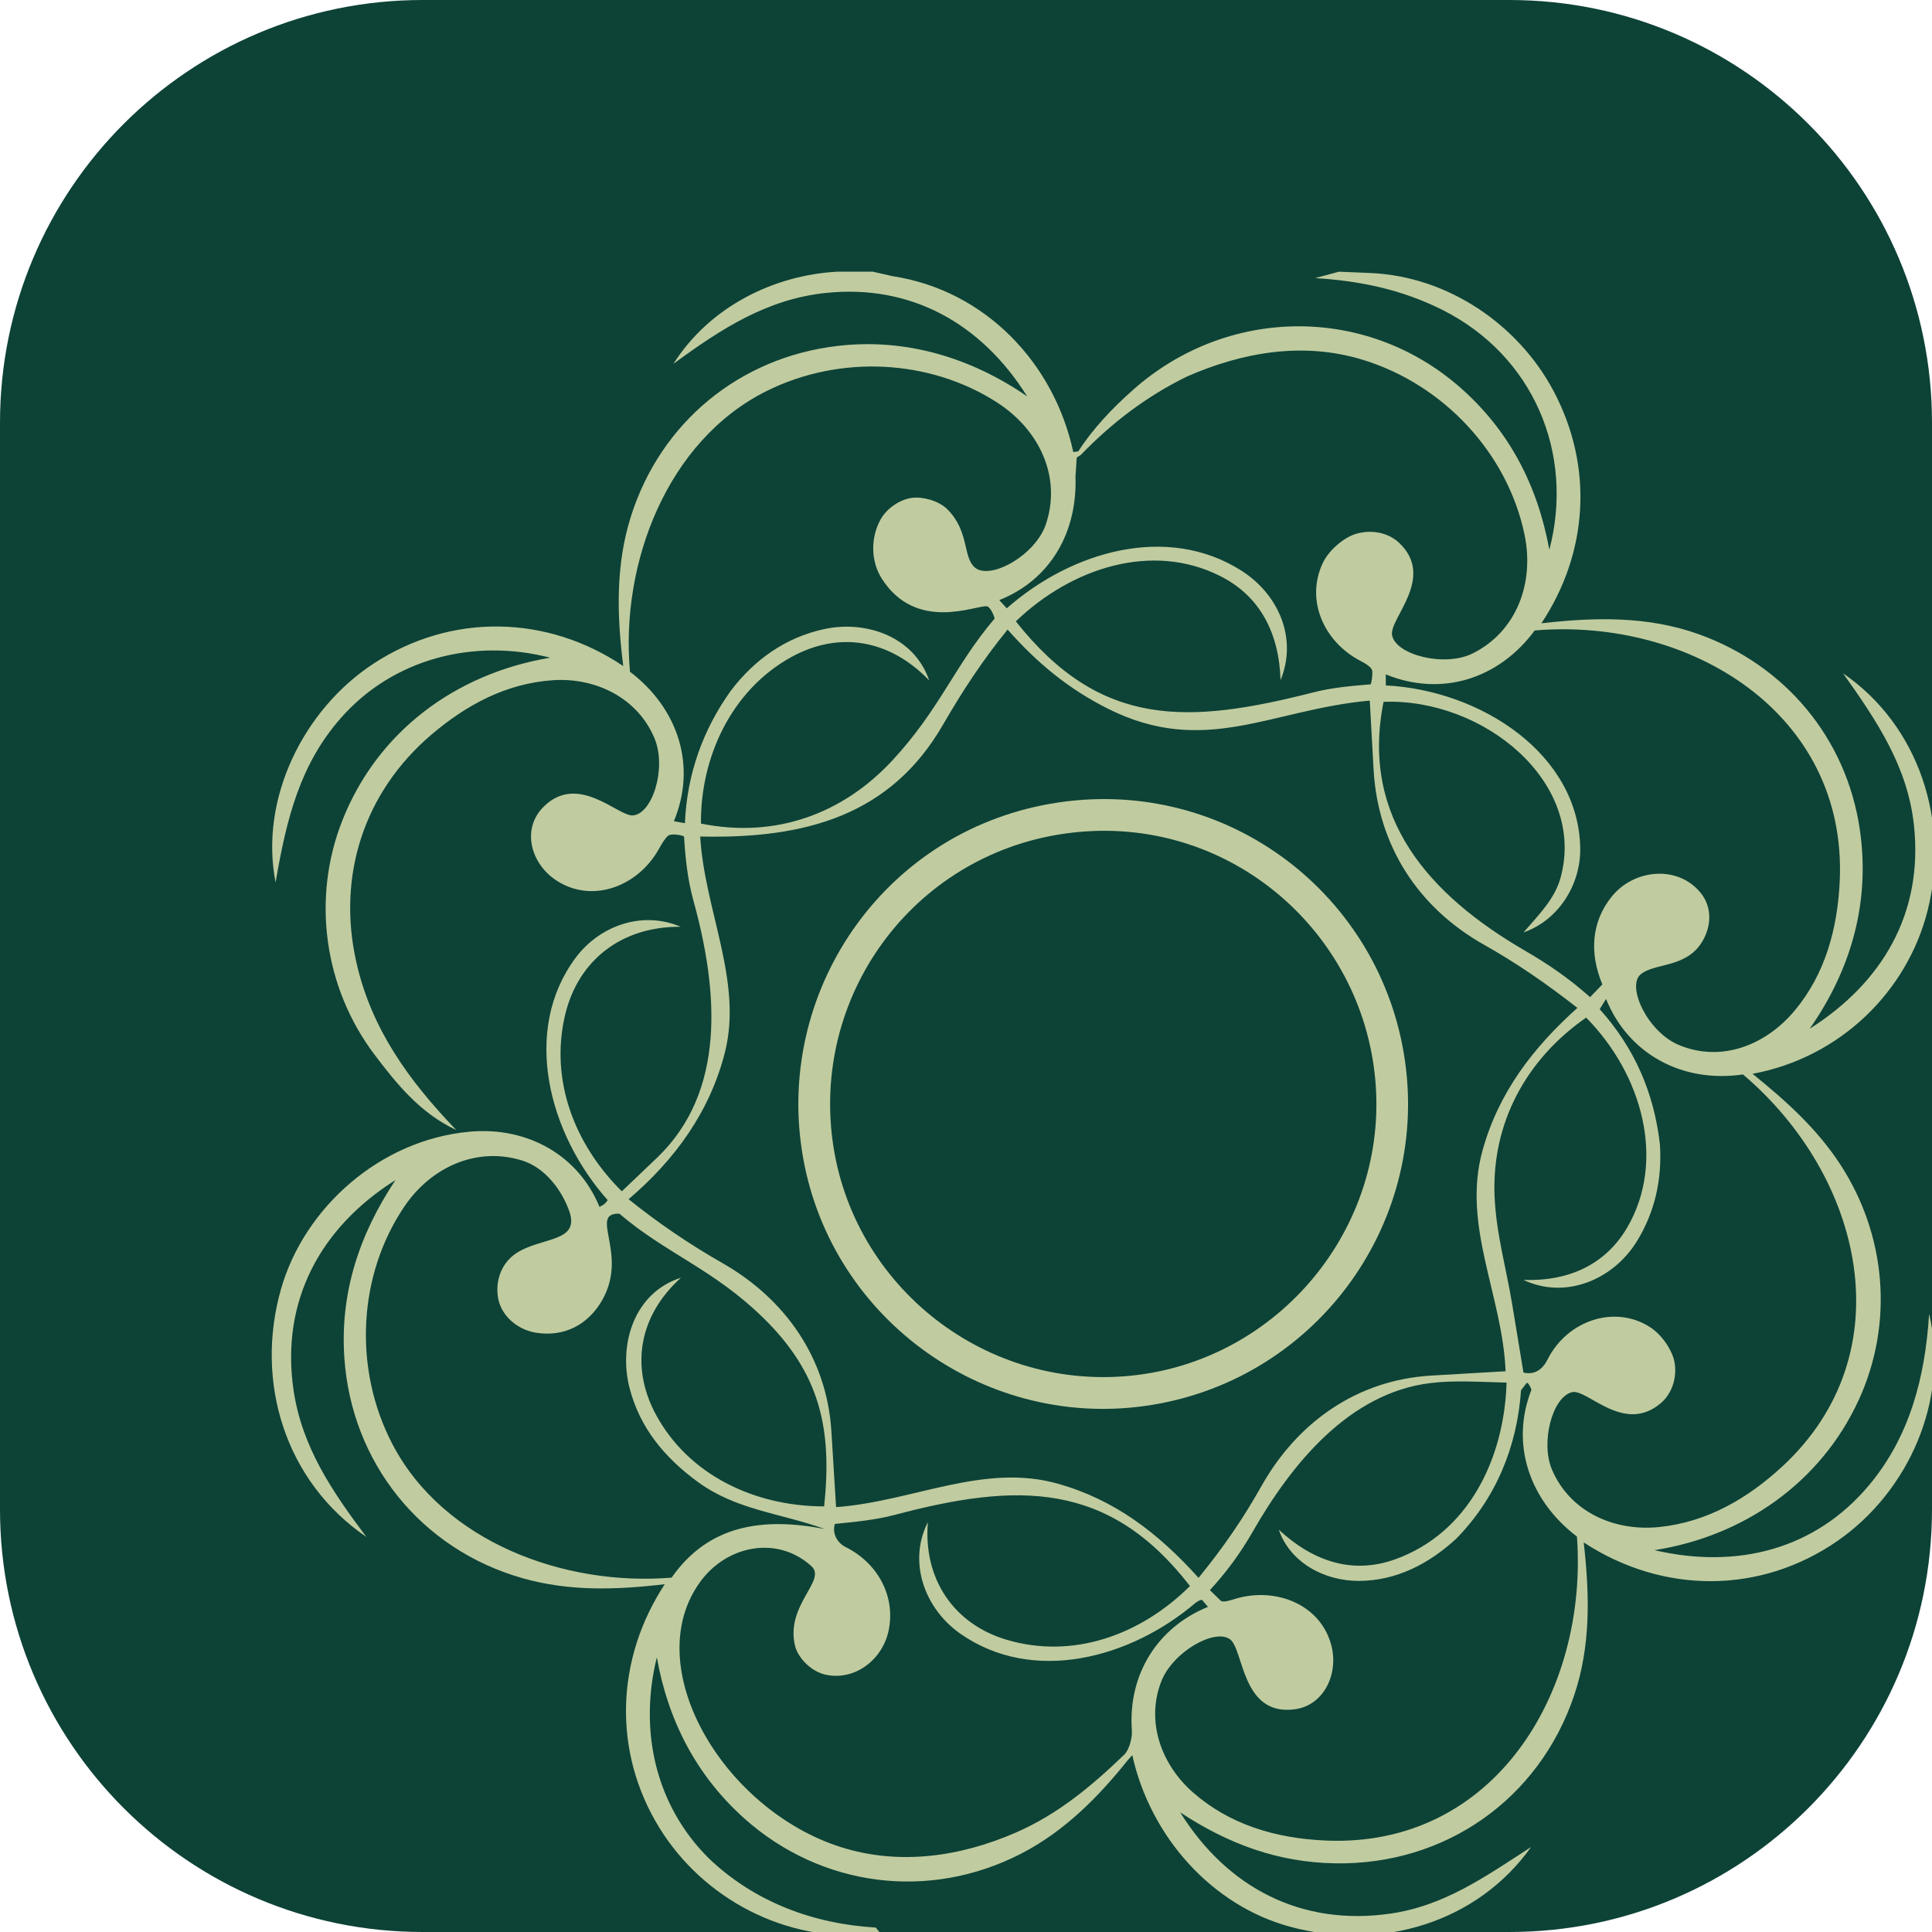
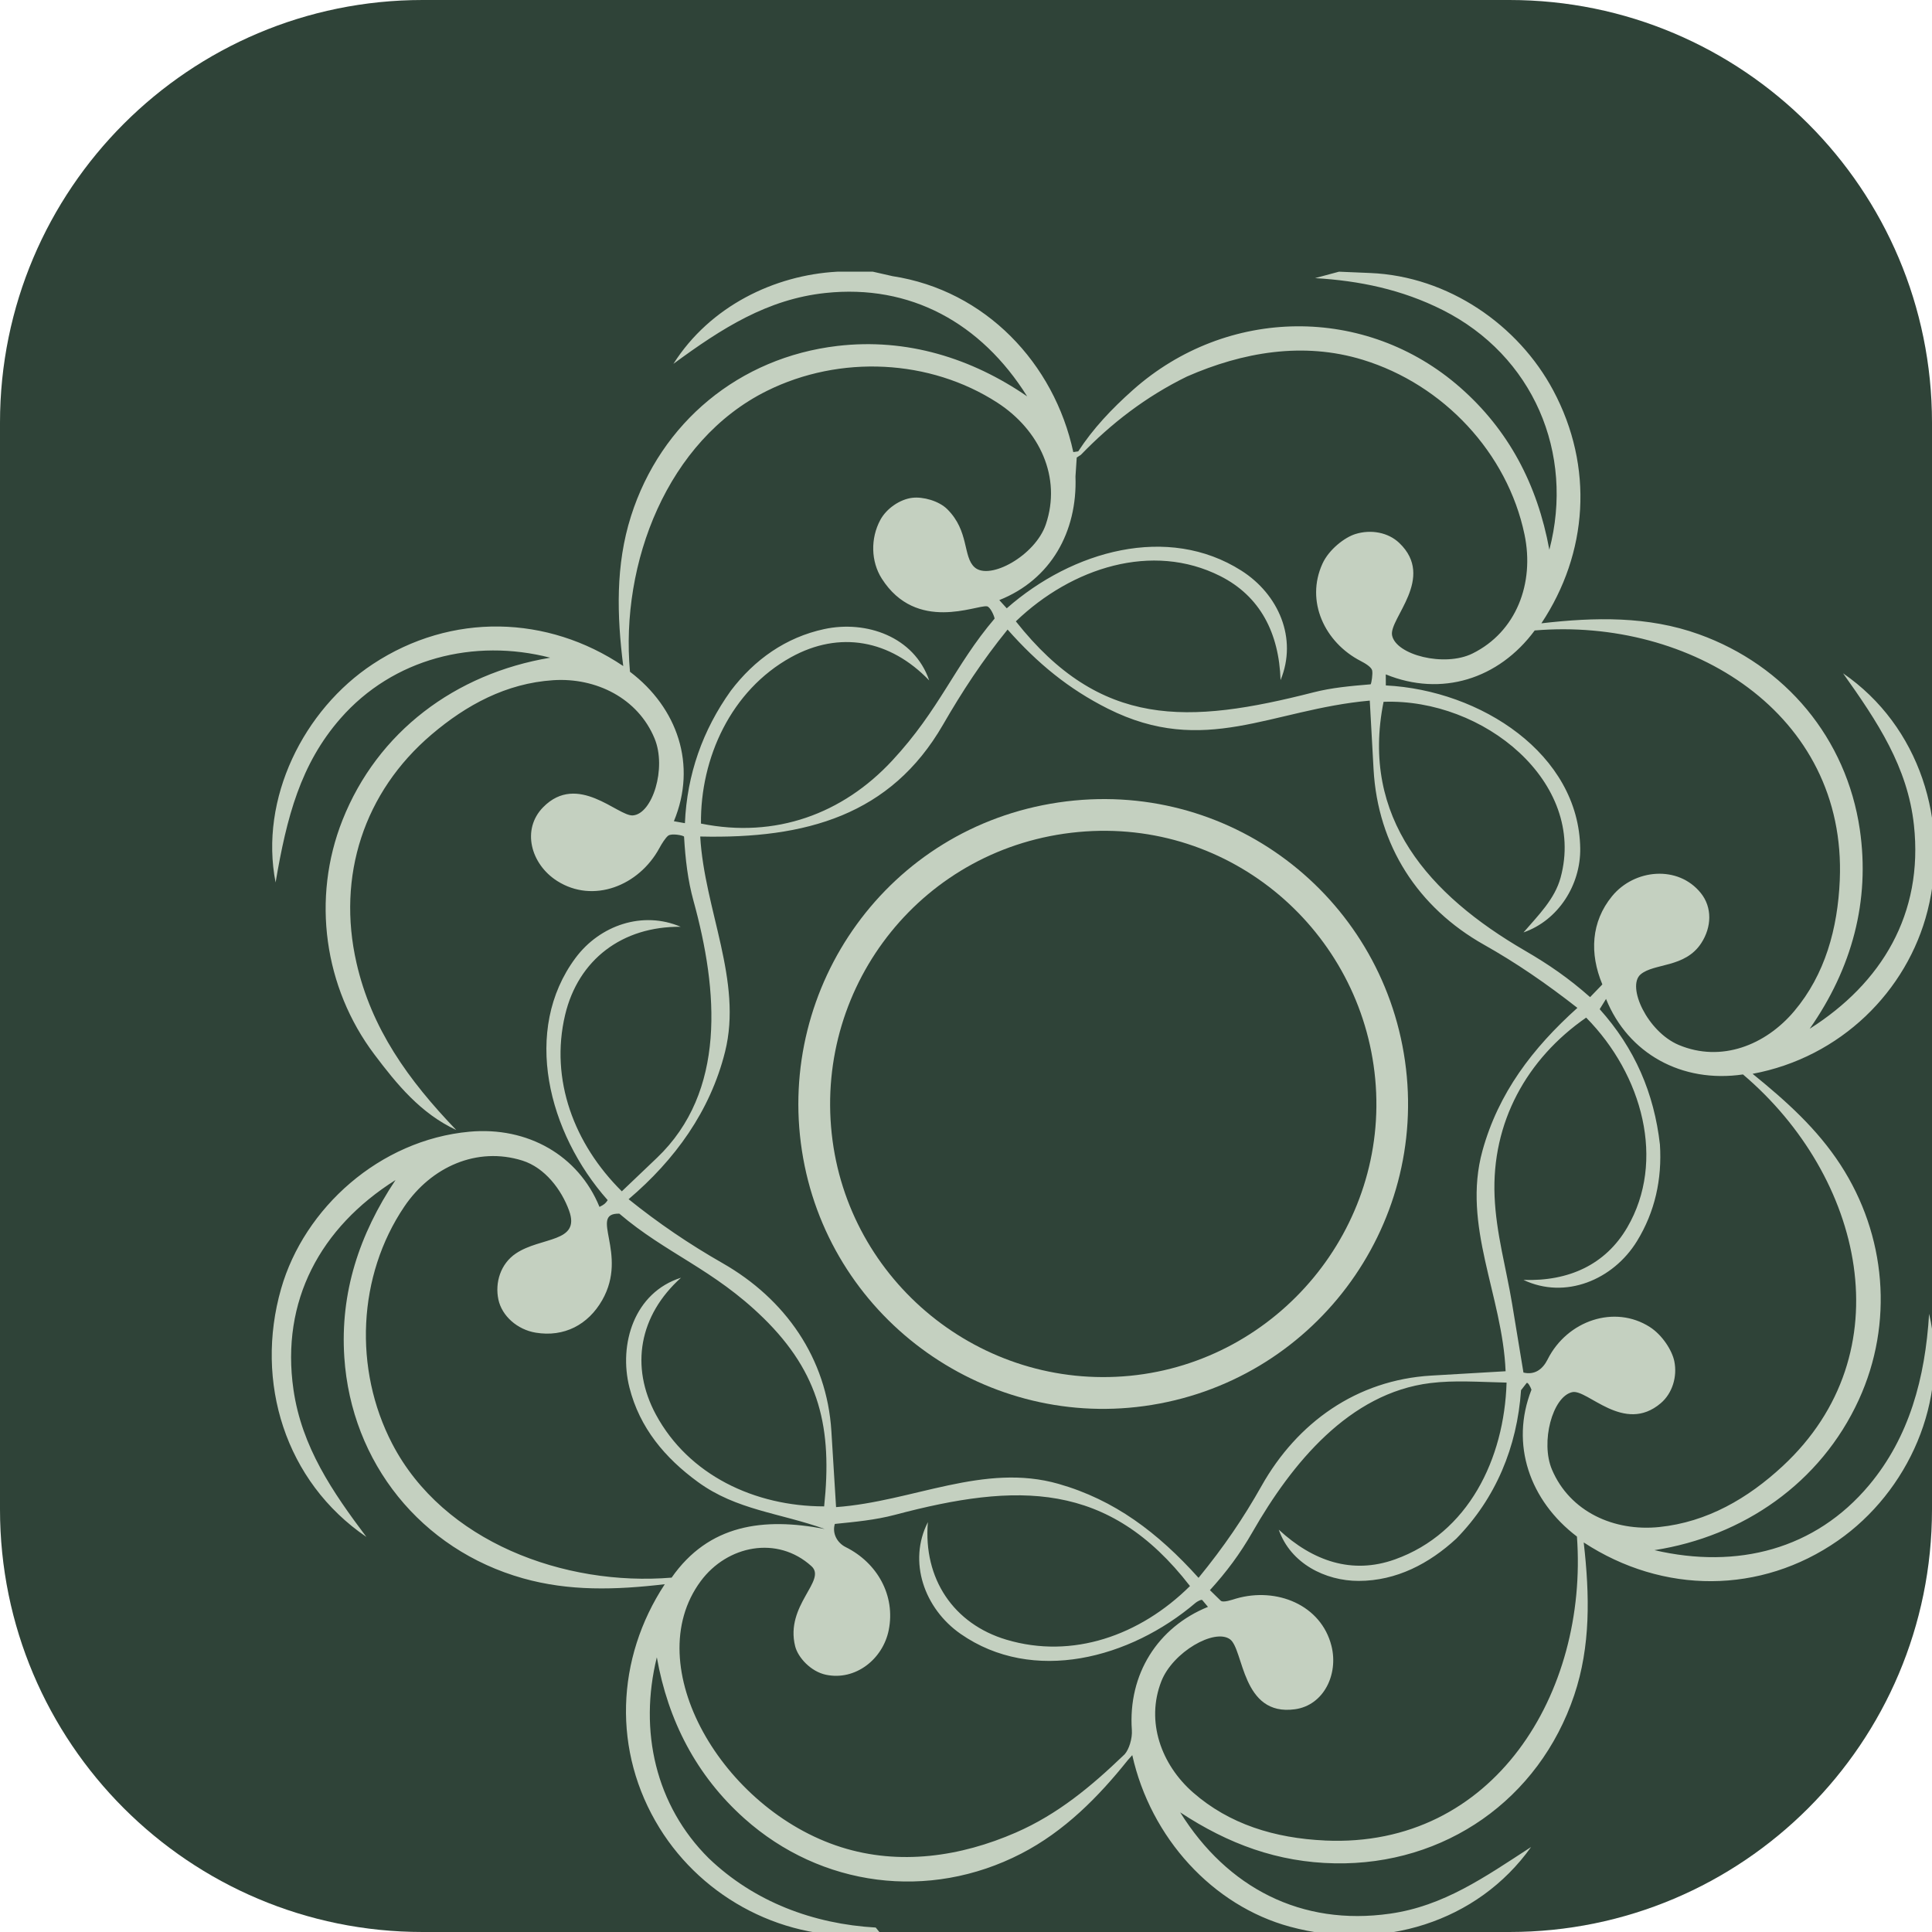
<svg xmlns="http://www.w3.org/2000/svg" viewBox="0 0 64 64">
-   <style> .cls-1 { fill: #c0cc9f; } </style>
-   <rect width="64" height="64" rx="14" fill="#0d4237" />
+   <style> .cls-1 { fill: #c4d0c0; } </style>
+   <rect width="64" height="64" rx="14" fill="#2f4338" />
  <g transform="translate(9 9) scale(.0715)">
    <g id="Layer_1-2" data-name="Layer 1">
      <g id="QWCazl.tif">
        <g>
          <path class="cls-1" d="M278.53,0l9.07,2.06c43.13,6.6,74.95,40.43,83.79,81.52l2.29-.34c6.8-10.47,15.43-19.65,25.41-28.51,43.44-38.56,107.75-39.54,151.57-1.06,22.24,19.53,35.7,44.68,41.29,75.16,11.72-44.8-7.5-89.96-49.45-111.08-18.89-9.51-38.57-13.57-59.11-14.77L494.49,0l14.48.61c36.28,1.52,68.64,24.18,84.76,54.36,18.96,35.49,16.09,75.48-5.47,107.94,24.59-2.84,49.31-3.43,72.96,5.07,40.2,14.44,68.37,48.31,74.56,90.41,4.85,33-3.61,64.39-23.22,92.37,33.32-21.1,52.76-53.21,48.3-94.37-2.92-26.94-16.9-47.9-32.84-70.32,35.47,24.37,49.49,69.1,39.15,110.02-9.42,37.28-40.31,67.97-81.06,75.54,15.65,12.71,29.84,25.41,40.73,42.15,21.18,32.57,24.71,73.4,8.51,108.81-17.72,38.73-53.72,63.36-94.71,69.73,38.35,8.93,74.52-.31,99.49-30.17,18.58-22.23,25.94-49.57,27.76-79.34,9.48,40.2-9.73,82.47-42.29,105.12-35.71,24.84-80.87,24.92-117.73.82,2.8,24.55,3.22,48.1-4.4,70.76-16.27,48.38-60.01,78.81-110.87,77.91-26.42-.47-49.37-8.93-71.69-23.62,21.82,34.97,56.13,52.81,97.26,46.93,24.78-3.54,43.59-16.75,65.32-30.88-24.87,34.92-69.25,48.45-111.73,36.92-35.81-9.71-64.53-41.21-73.05-79.48l-2.12,2.38c-13.52,16.92-29.29,32.93-49.36,43.26-42.73,22.01-92.73,15.43-128.23-16.29-22.26-19.89-35.39-45.41-40.56-74.68-8.43,34.2-.51,68.7,24.01,93.07,21.14,20.27,48.54,30.48,77.41,32.14.6.73,2.24,2.78,2.27,2.78.02,0-2.52.4-3.52.49-40.72,3.77-78.72-16.71-98.93-49.4-21.9-35.43-20.25-78.42,2.44-112.94-22.97,2.7-44.33,3.28-65.68-2.73-47.25-13.3-79.55-53.63-82.79-102.38-1.99-29.97,6.94-56.98,23.71-82.14-34.86,21.98-53.17,56.05-47.28,97.03,3.83,26.65,18.16,47.53,33.8,68.32-37.64-25.66-51.87-71.86-39.52-114.99,10.71-37.39,45.66-68.95,87.27-72.76,26.94-2.46,50.49,10.96,60.24,34.84,2.12-1.05,2.79-1.58,3.8-3.13-27.65-31.14-39.76-78.79-14.9-112.22,11.28-15.17,31.15-21.96,48.72-14.43-27.03-.26-47.48,15.19-53.56,40.89-7.08,29.92,4.18,59.79,26.29,81.67l16.23-15.47c32.26-30.75,28.45-77.45,16.97-119.12-2.64-9.57-3.74-19.14-4.37-29.73-.35-.61-5.81-1.65-7.35-.45-1.28,1-2.97,3.71-4.04,5.68-9.47,17.55-30.68,25.94-47.42,15.29-12.21-7.77-16.6-23.87-6.46-34.17,16.01-16.27,34.62,4.26,41.52,3.81,9.06-.59,15.78-21.85,10.1-35.62-7.7-18.68-27.14-28.34-47.03-27.02-21.73,1.44-40.18,11.45-56.32,25.18-31.34,26.67-43.93,65.58-34.76,105.79,6.93,30.41,23.91,54.21,46.22,77.42-16.49-7.68-27.46-21.1-37.95-35.03-23.34-30.98-29.12-72.33-14.77-108.52,16.23-40.92,52.2-67.88,96.25-75.27-35.23-9.08-72.78.27-97.17,28.15-18.48,21.12-24.92,45.68-30.06,75.99-7.6-38.79,12.97-80.05,45.1-101.21,36.45-24.01,80.97-22.64,115.97.94-2.96-23.41-3.61-46.8,3.59-69.45,13.84-43.53,50.3-73.52,95.64-78.86,32.09-3.78,62.21,5.69,87.9,23.36-21.33-34.05-54.19-52.08-93.47-47.89-26.84,2.86-47.93,16.29-70.42,32.83C203.05,16.01,232.89,1.57,262.06,0h16.47ZM372.98,86.1l-.58,8.8c.92,25.58-11.4,47.76-35.3,57.25l3.46,3.81c30.49-26.81,74.65-39.07,108.66-17.48,17.31,10.99,26.15,31.4,18.2,50.75-.71-21.74-9.39-38.87-28.01-48.24-31.41-15.81-68.64-3.94-94.64,21.01,39.25,49.65,79.76,47.74,137.96,32.88,8.43-2.15,17.01-2.92,26.43-3.71.38-.57,1.07-4.9.68-6.47-.39-1.57-3.28-3.29-5.3-4.33-16.66-8.58-25.7-27.68-17.69-45.14,2.97-6.48,10.2-12.14,15.32-13.71,7.18-2.2,15.12-.74,20.25,4.16,16.98,16.2-4.82,35.09-3.34,42.79,1.76,9.09,24.26,14.84,37.25,8.43,20.24-9.99,28.85-32.47,24.11-55.12-7.92-37.84-37.56-69.51-74.93-80.96-27.67-8.48-55.73-3.52-81.48,7.76-19.04,9.32-35.02,21.68-49.14,36.28.08-.05-.48.31-1.9,1.24ZM334.93,160.73c-.14-1.2-2-5.46-3.53-5.69-4.88-.75-32.68,12.35-48.74-12.84-5.05-7.93-5.28-18.62-.7-27.15,2.96-5.51,9.3-9.62,14.8-10.28,5.01-.61,12.34,1.41,16.22,5.25,10.27,10.17,7.17,22,12.67,26.93,6.95,6.25,28.13-5.39,33.03-19.92,7.33-21.72-2.86-43.65-22.46-56.34-31.24-20.21-72.91-22.28-106.82-5.45-46.09,22.88-67.97,79.73-63.4,130.12,21.96,16.64,31.19,43.13,20.34,69.24l5.11.91c.95-22.52,8.22-43.14,21.28-61.38,10.95-14.42,25.43-24.71,43.27-28.55,19.41-4.18,41.67,3.47,48.63,23.79-18.09-18.83-41.57-23.17-64.02-10.75-27.8,15.37-42.04,46.64-41.72,77.07,34.55,7.01,65.68-4.53,88.54-29.11,22.14-23.8,28.88-43.98,47.5-65.86ZM610.84,336.09l5.66-5.88c-6.01-14.4-5.2-28.99,4.47-40.84,10.34-12.68,30.63-14.55,41.14-1.5,5.36,6.65,5.06,15.74.24,23.18-7.54,11.62-21.9,9.2-28.14,14.53-6.52,5.58,3.16,26.58,17.72,32.69,19.62,8.22,40.14.13,53.47-15.68,14.31-16.97,20.14-38.3,21.1-60.64,3.32-77.47-69.33-121.81-141.34-115.73-16.7,22.6-43.25,30.86-69,20.35l.03,5.12c43.93,2.21,89.5,31.75,90.06,75.58.21,16.79-10.1,33.23-26.27,38.85,6.89-8,14.45-15.38,17.18-25.4,12.02-44.11-35.59-83.13-82.02-81.44-10.8,53.81,21.15,89.53,65.47,115.27,11.09,6.44,20.34,12.81,30.22,21.56ZM429.43,605.13c11.73-14.35,20.76-27.63,29.15-42.53,16.51-29.35,44.09-49.14,78.69-51.16l34.41-2.01c-1.42-35.05-20.31-67.39-10.73-102.14,7.39-26.79,23.21-47.54,43.99-66.21-14.53-11.37-28.3-20.82-43.29-29.27-30.56-17.22-49.2-46.01-51.15-81.31l-1.75-31.78c-45.71,4.1-76.48,26.27-121.37,3.72-18.11-9.1-32.54-20.93-46.43-36.64-11.76,14.47-21.07,28.76-29.94,44.11-24.17,41.86-63.42,52.92-112.47,51.78,1.96,33.97,19.72,66.9,11.5,99.76-6.89,27.55-23.24,50.06-44.68,68.27,13.82,11.12,28.02,20.77,43.6,29.67,28.92,16.53,48.26,43.9,50.35,77.83l2.17,35.16c35.65-2.58,68.44-20.68,103.1-10.76,25.92,7.41,45.9,22.49,64.83,43.52ZM591.14,503.95c9.09-18.06,31.05-25.45,47.35-15.02,5.79,3.7,10.32,10.83,11.35,15.85,1.47,7.18-.93,14.91-6.27,19.45-17.09,14.55-34.03-6.72-41.05-5.11-9.16,2.1-14.73,23.21-9.37,35.85,8.32,19.61,28.82,28.79,49.7,26.64,22.24-2.29,41.12-13.31,57.18-28.21,56.57-52.47,37.32-134.2-18.37-181.48-28.4,4.16-53.24-9.71-63.45-34.98l-2.94,4.74c16.28,18.15,25.2,38.9,27.91,62.73,1.02,16.08-2.31,31.18-10.64,44.75-11.03,17.95-33.21,27.15-52.59,17.95,20.81.73,37.97-6.94,48.12-24.36,17.87-30.67,7.11-70.65-19.07-97.16-27.55,19.12-43.86,48.58-42.43,82.78.72,17.25,5.36,33.09,8.15,49.97l5.23,31.7c5.17,1.22,8.85-1.43,11.2-6.09ZM227.72,484.67c-23.06-22.55-44.95-29.72-66.65-48.25-14.46-.32,4.4,18.47-7.95,40.08-6.52,11.41-17.65,17.23-30.78,15.06-8.56-1.41-15.69-7.75-17.31-15.36-1.65-7.79.96-16.53,8.11-21.34,11.61-7.8,30.05-4.88,24.66-19.81-3.51-9.72-11.21-19.95-21.69-23.23-20.94-6.55-42.17,2.83-54.68,21.35-21.59,31.96-23.61,75.19-5.58,109.87,23.65,45.49,79.8,66.12,129.44,62.01,17.21-24.64,42.5-28.03,70.95-22.53-20.93-7.49-40.86-8.72-58.78-21.79-15.29-11.16-26.96-25.05-31.7-43.71-5.13-20.2,2.25-44.07,23.88-50.92-19.37,17.41-23.66,41.1-11.64,63.39,15.13,28.04,45.77,42.54,77.96,42.55,3.79-35.96-1.86-61.58-28.25-87.39ZM488.03,726.85c78.34,3.57,121.93-68.65,116.7-140.83-21.88-16.62-31.03-42.74-21.07-68.02-.26-.92-1.7-3.8-2.27-3.08l-2.56,3.29c-1.82,26.34-11.71,50.11-29.98,68.76-12.51,11.54-27.67,19.58-45.25,19.6-15.46.01-31.58-8.09-37.01-23.73,15.81,14.6,33.97,20.86,53.83,13.76,34.02-12.17,50.64-46.54,51.71-81.91-12.99-.29-24.06-1.17-35.33.22-37.54,4.63-64.13,37.14-82.39,69.03-5.84,10.19-12.04,18.46-19.72,26.91l4.96,4.85c1.16,1.13,5.4-.43,7.18-.95,18.74-5.42,39.39,2.91,44.17,21.94,3.31,13.16-3.57,27.48-16.87,29.34-24.87,3.48-23.7-27.82-30.17-32.44-7.17-5.12-26.46,5.92-31.77,19.46-7.31,18.65-.06,38.64,14.69,51.55,16.73,14.65,37.74,21.18,61.16,22.24ZM395.24,686.82c1.93-2.16,3.56-7.2,3.28-11.14-1.84-25.87,12.01-47.67,35.26-57.08l-2.64-3.15c-.38-.45-2.48.74-3.05,1.23-30.4,25.93-75.38,37.77-108.9,14.44-16.8-11.69-24.52-33.46-15.17-51.79-2.22,26.22,11.92,47.2,36.43,54.49,30.48,9.07,61.79-1.86,85-24.87-37.71-48.79-80.03-48.02-136.64-33.01-9.28,2.46-18.9,3.31-27.9,4.23-1.35,4.49,1.19,8.82,5.02,10.73,14.63,7.27,23.16,22.41,19.95,38.45-2.7,13.47-15.43,23.57-29.08,20.7-7.06-1.48-12.97-8.03-14.27-13.19-4.78-19.02,14.82-30.5,7.55-37.11-15.84-14.37-39.07-9.63-51.33,6.96-28.91,39.13,10.1,105.77,65.01,123.2,27.12,8.61,55.46,4.39,80.97-6.73,19.56-8.52,35.1-21.56,49.75-35.62l.77-.74Z" />
          <path class="cls-1" d="M364.49,245.91c78.65-11.66,149.64,42.99,160.58,119.8,10.98,77.04-42.8,149.14-120.82,159.85-75.55,10.37-146.9-41.97-158.61-118.44-11.63-76,39.78-149.48,118.85-161.21ZM373.75,259.6c-71.69,6.69-121.76,70.22-114.29,139.72,7.36,68.49,69.13,119,138.28,112.21,68.51-6.73,120.01-68.43,113.53-137.54-6.39-68.22-66.6-121-137.53-114.39Z" />
        </g>
      </g>
    </g>
  </g>
</svg>
